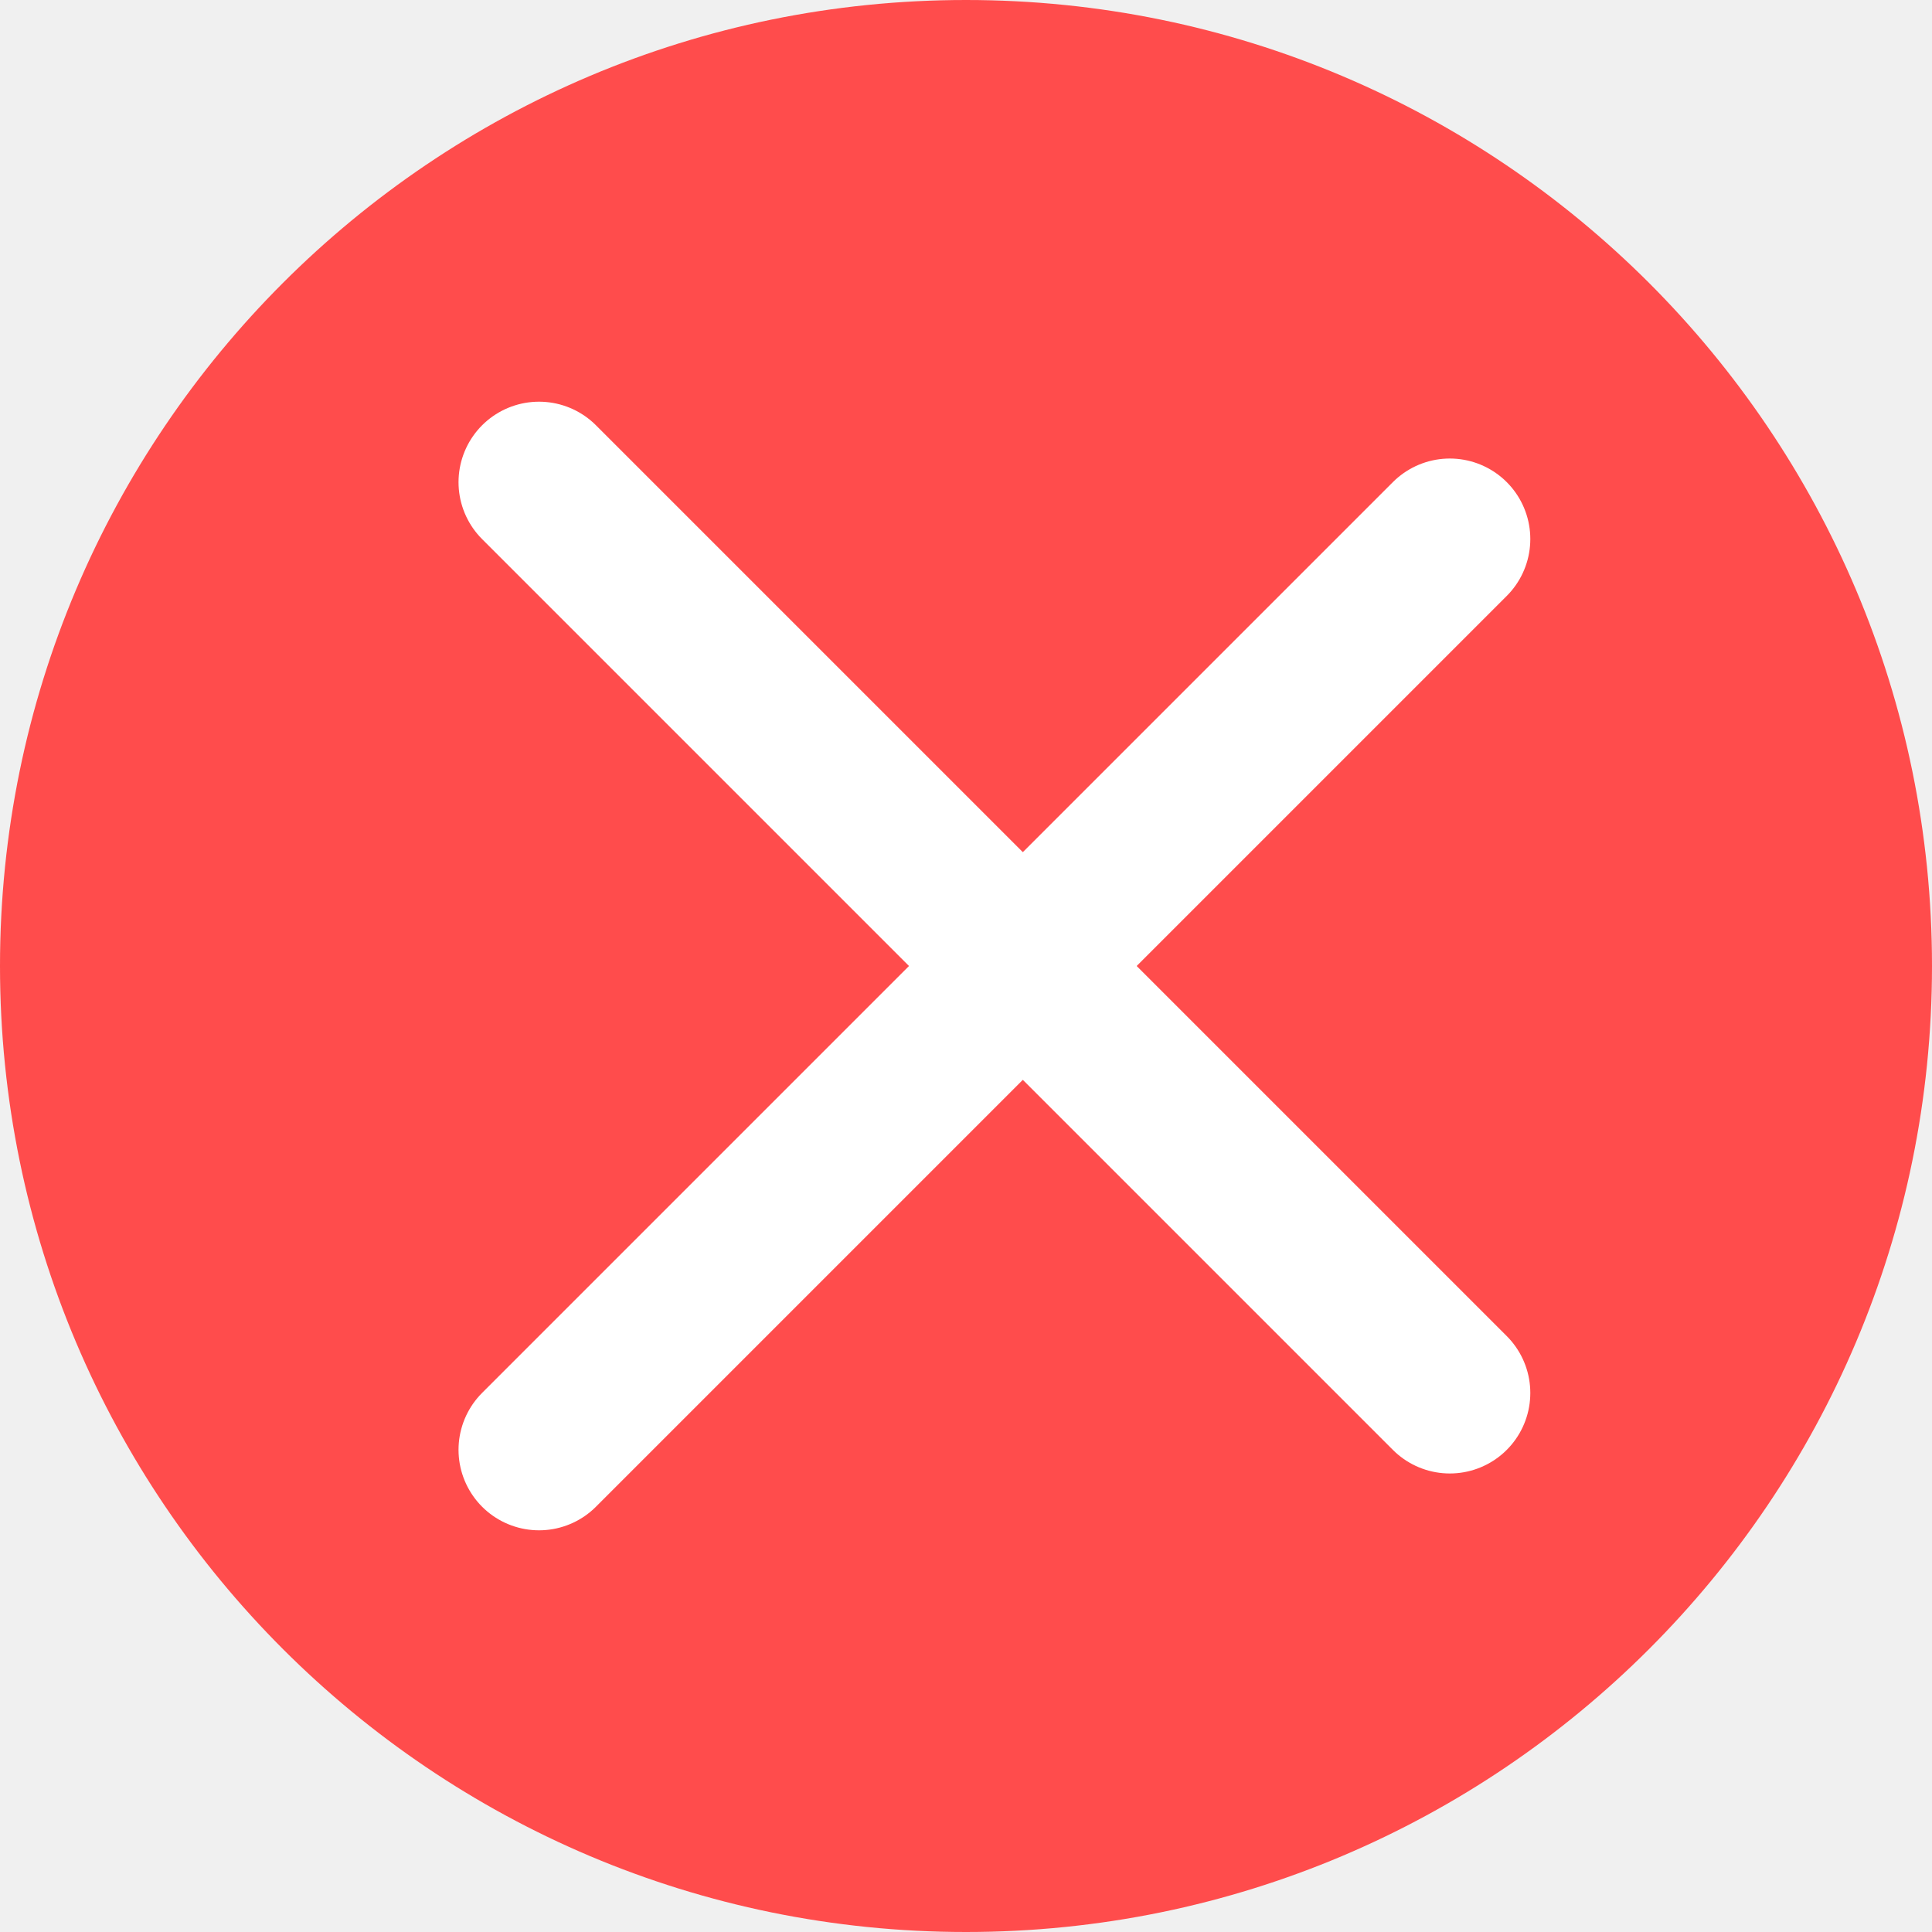
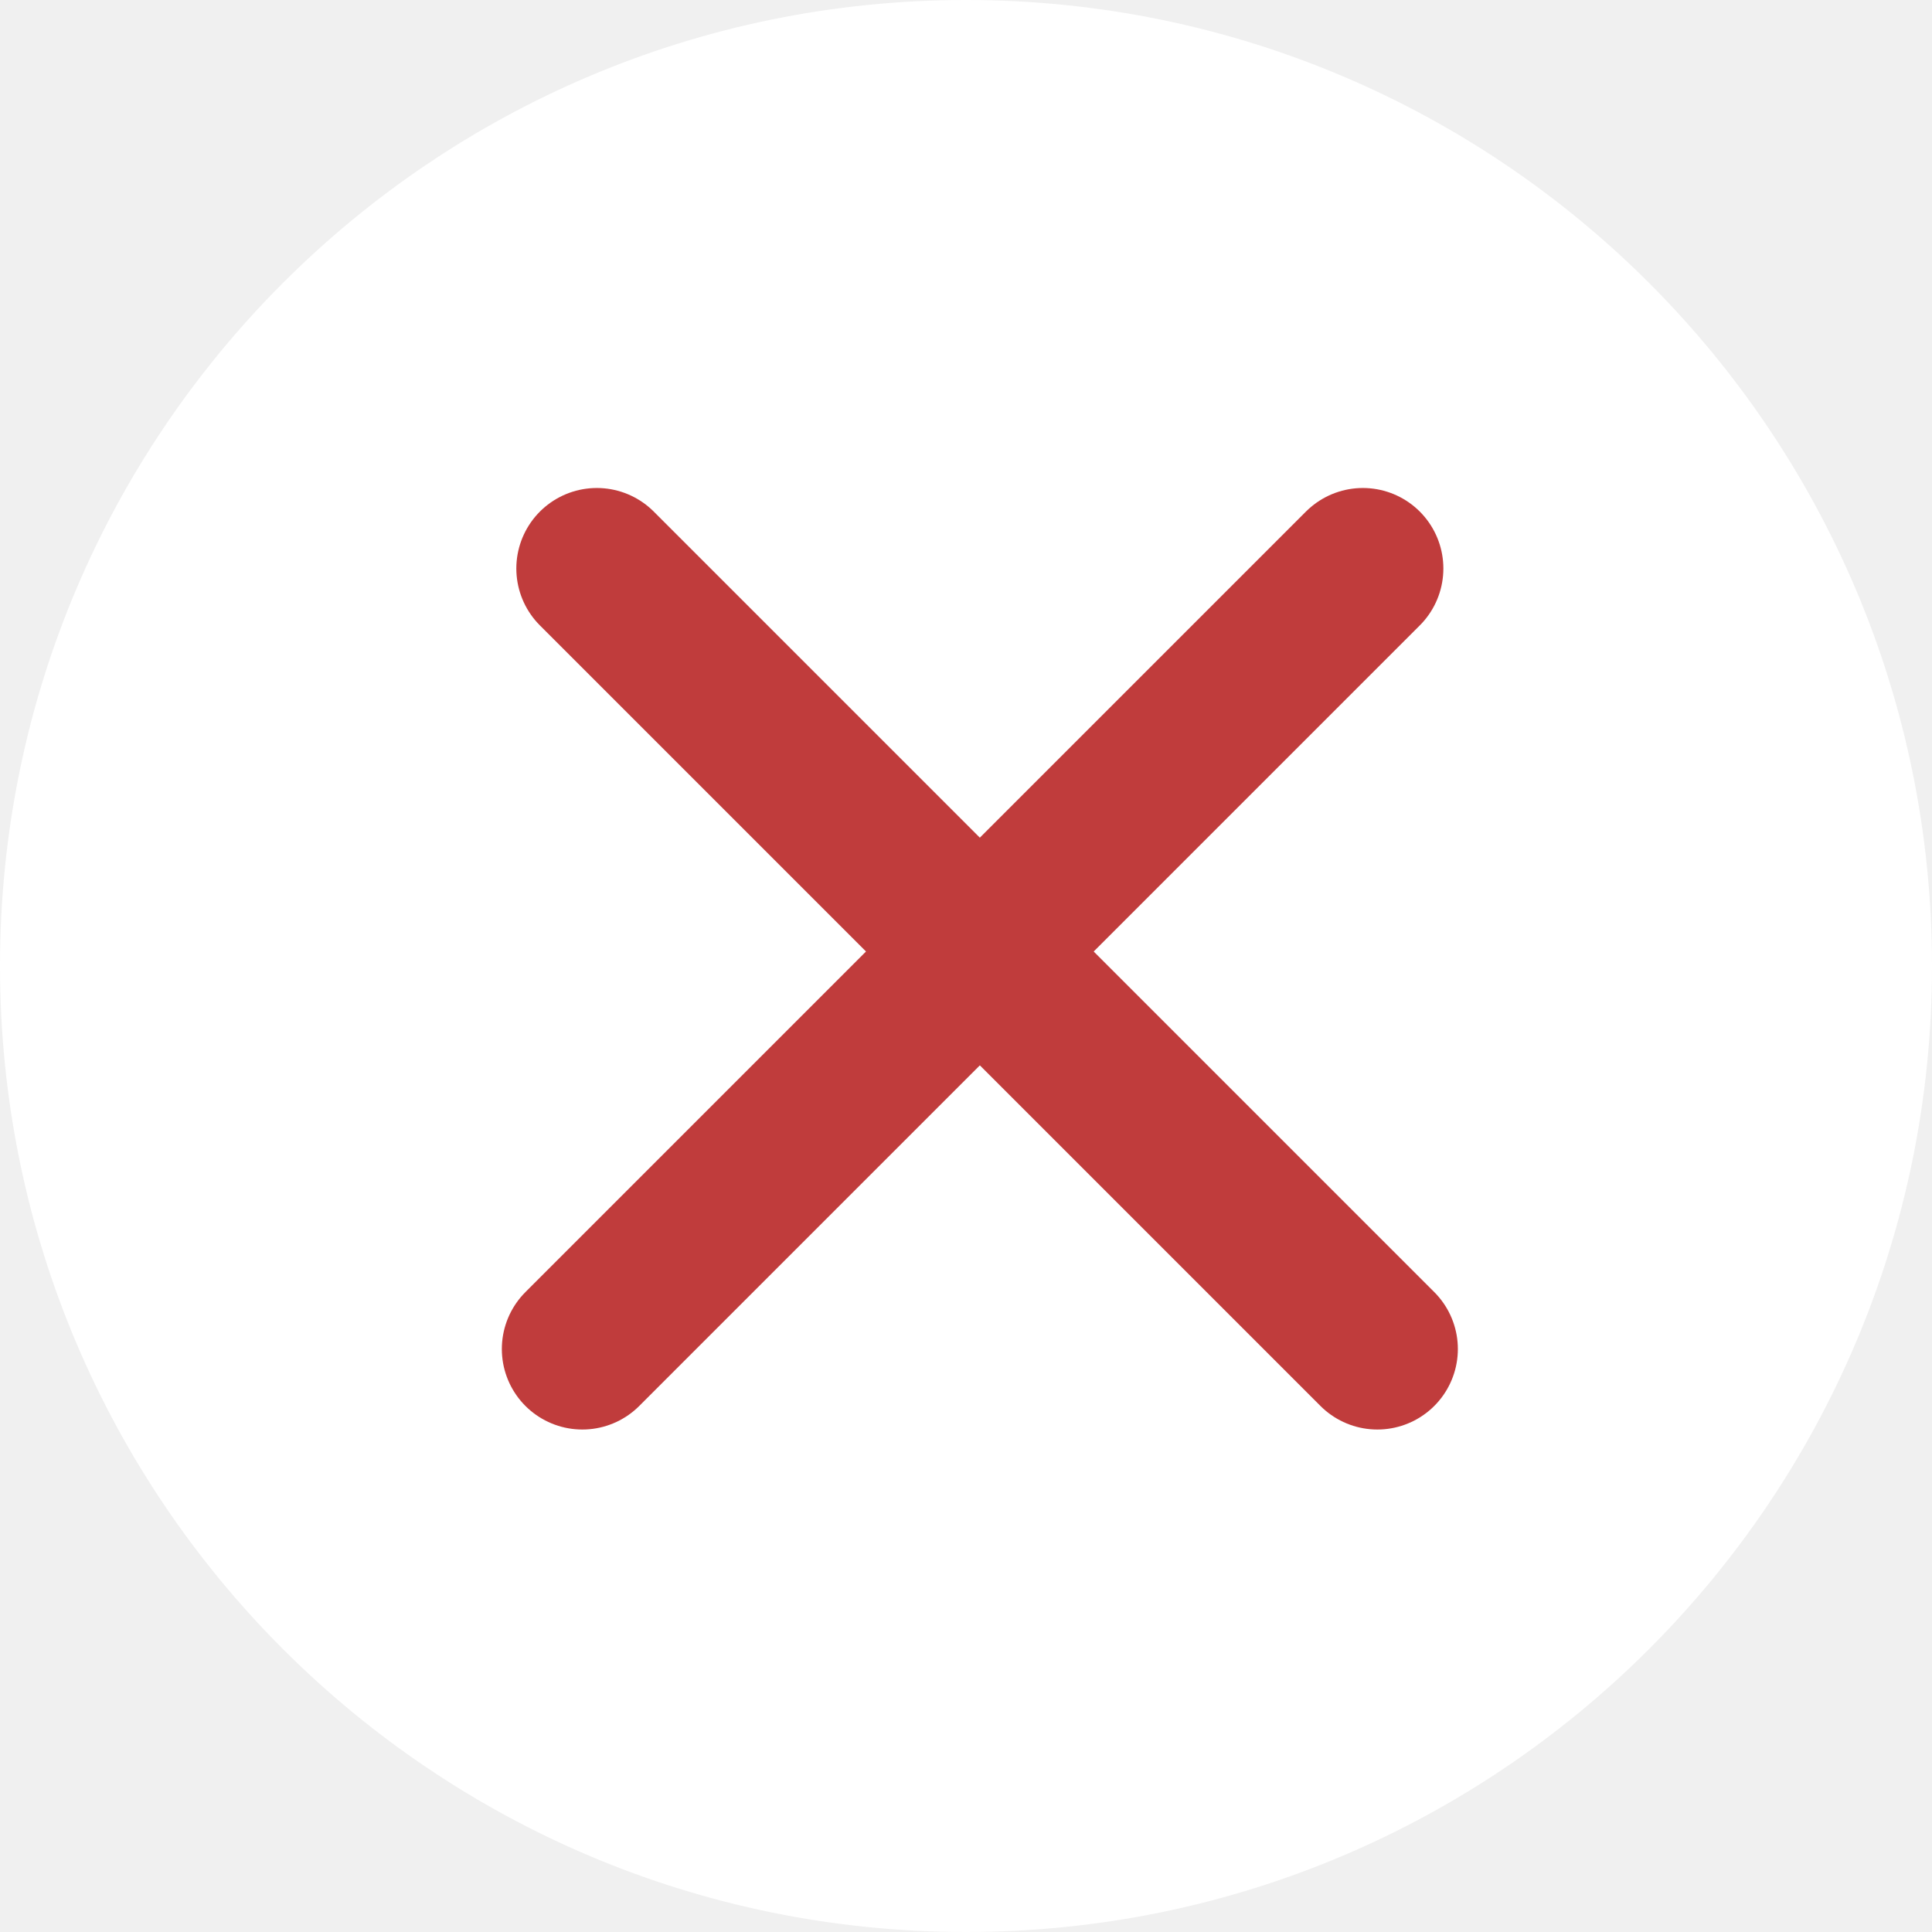
<svg xmlns="http://www.w3.org/2000/svg" width="12" height="12" viewBox="0 0 12 12" fill="none">
-   <rect width="12" height="12" rx="6" fill="#FF4C4C" />
-   <line x1="3.348" y1="2.995" x2="9.005" y2="8.652" stroke="white" stroke-linecap="round" />
-   <line x1="9.005" y1="3.348" x2="3.348" y2="9.005" stroke="white" stroke-linecap="round" />
+   <rect width="12" height="12" rx="6" fill="white" />
+   <line x1="3.617" y1="8.379" x2="8.465" y2="3.531" stroke="#C03C3C" stroke-linecap="round" />
+   <line x1="3.707" y1="3.531" x2="8.555" y2="8.379" stroke="#C03C3C" stroke-linecap="round" />
</svg>
